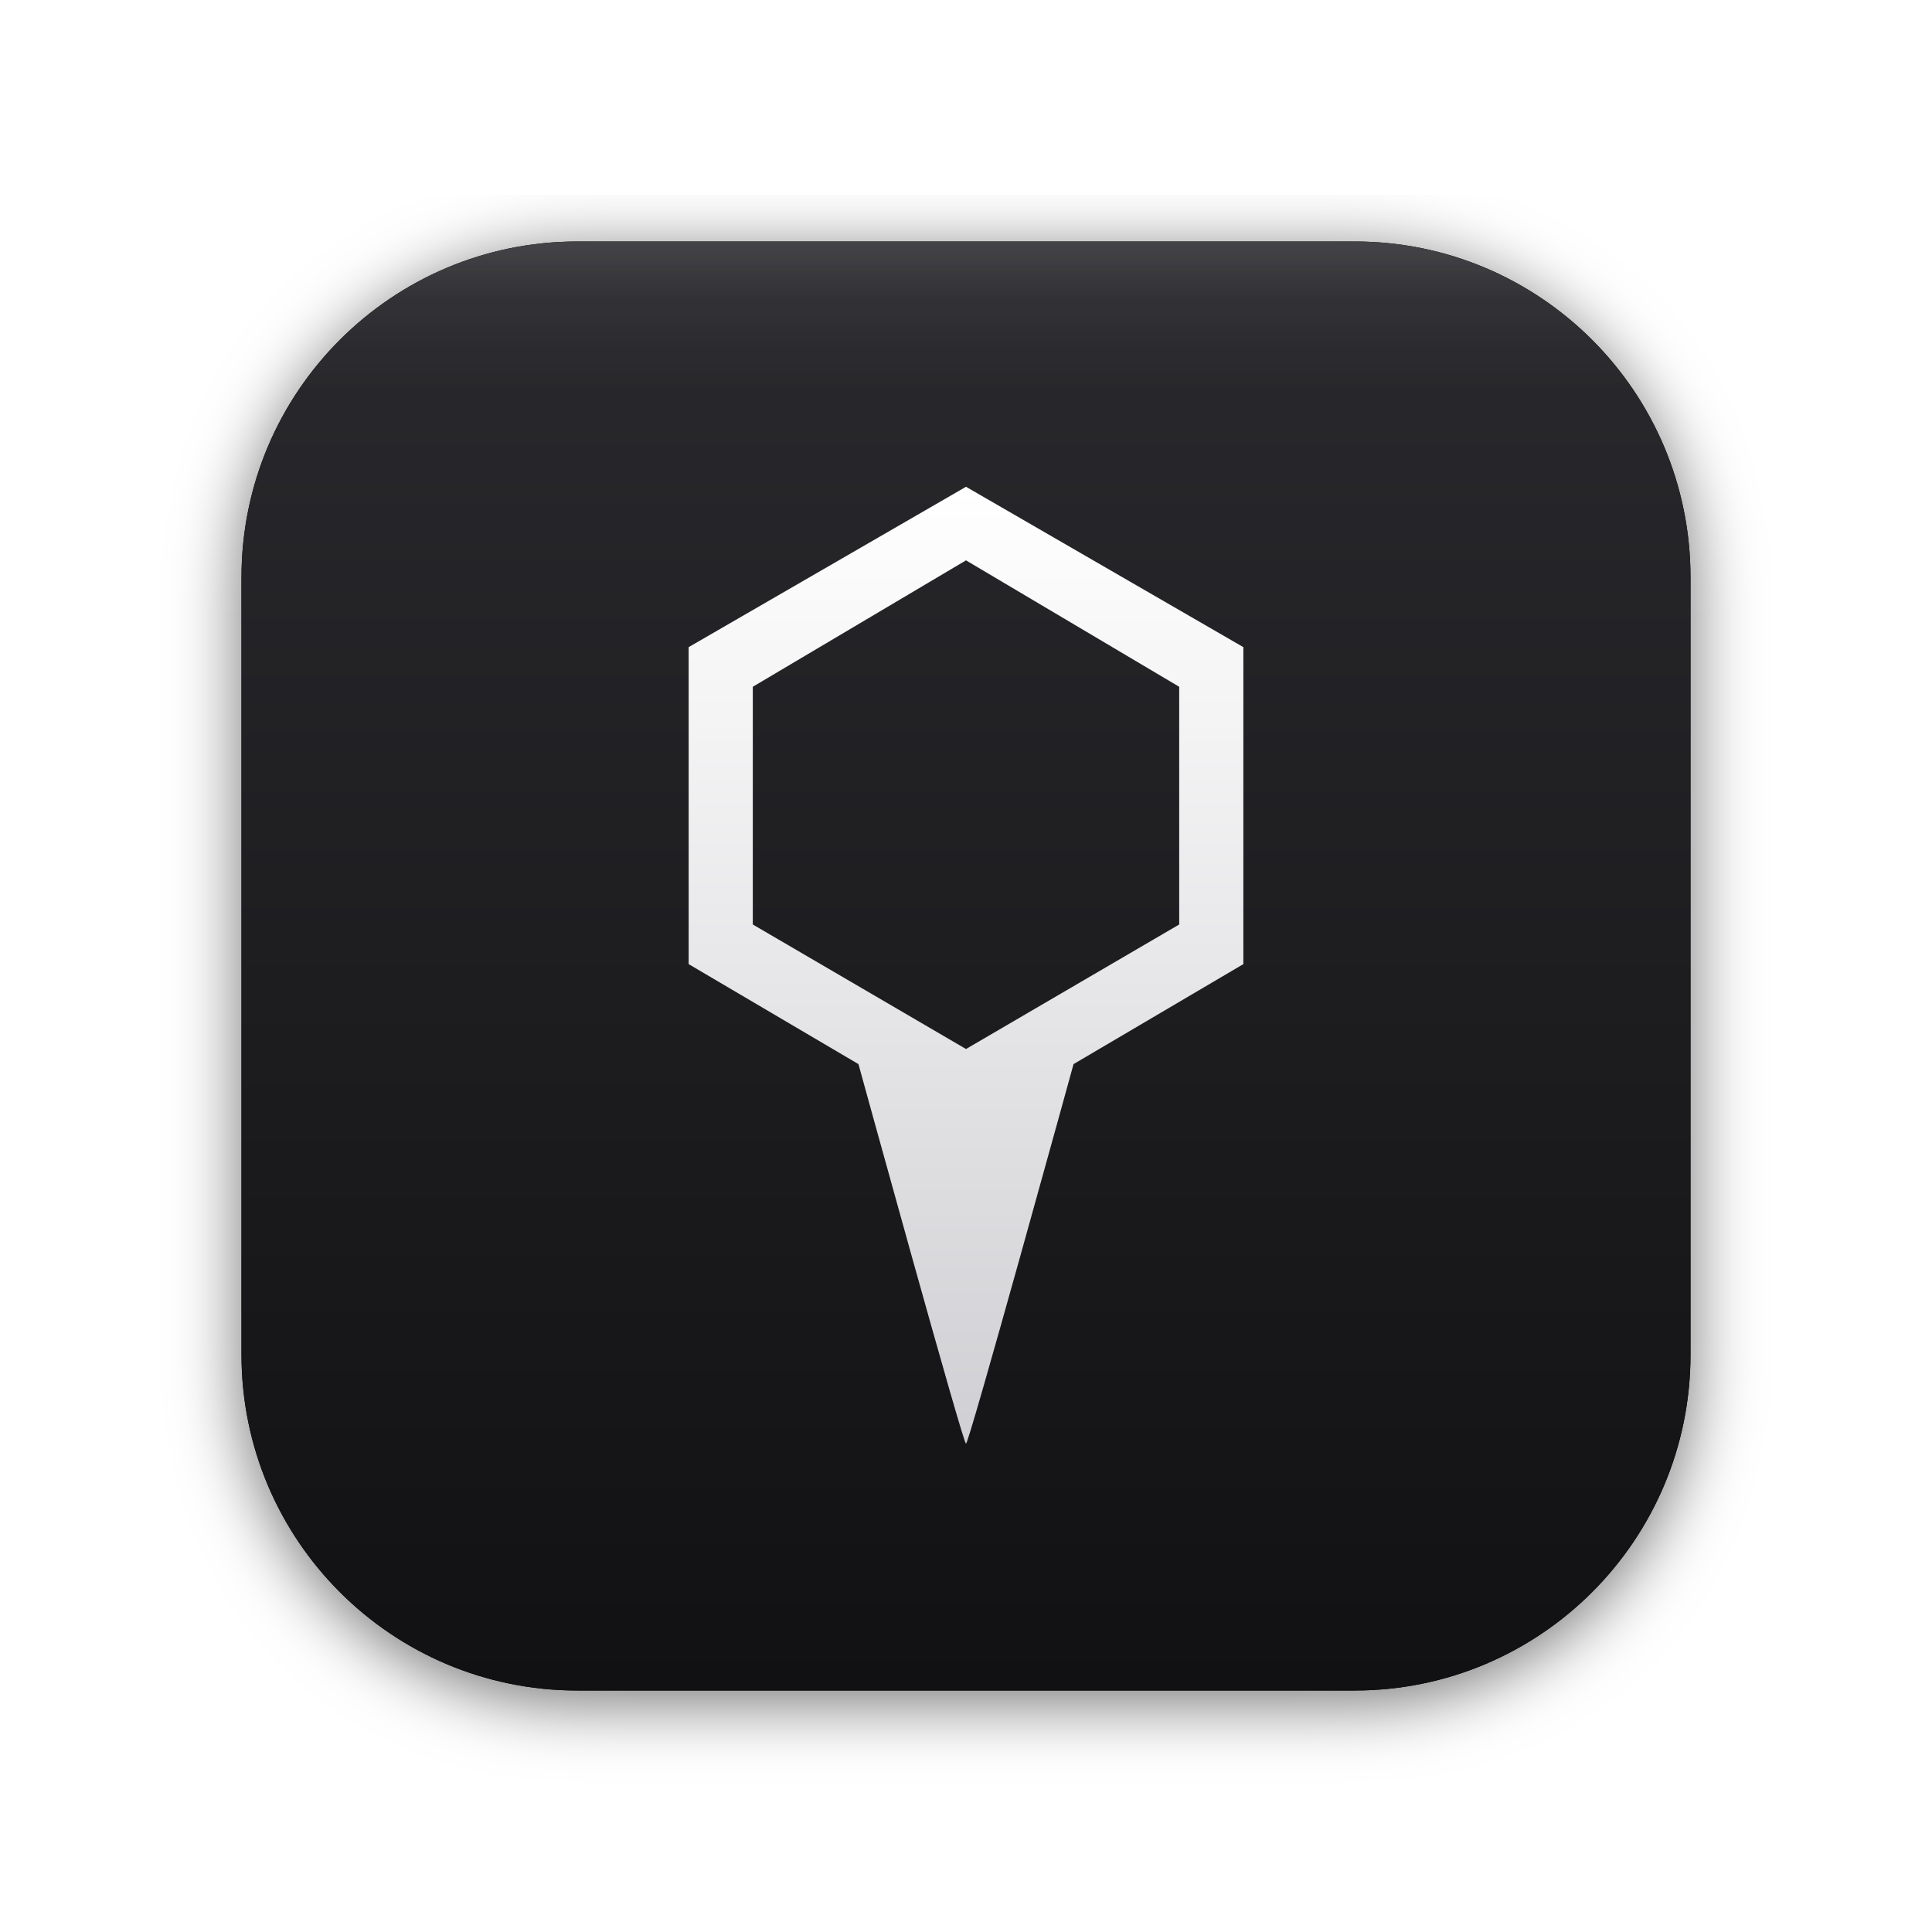
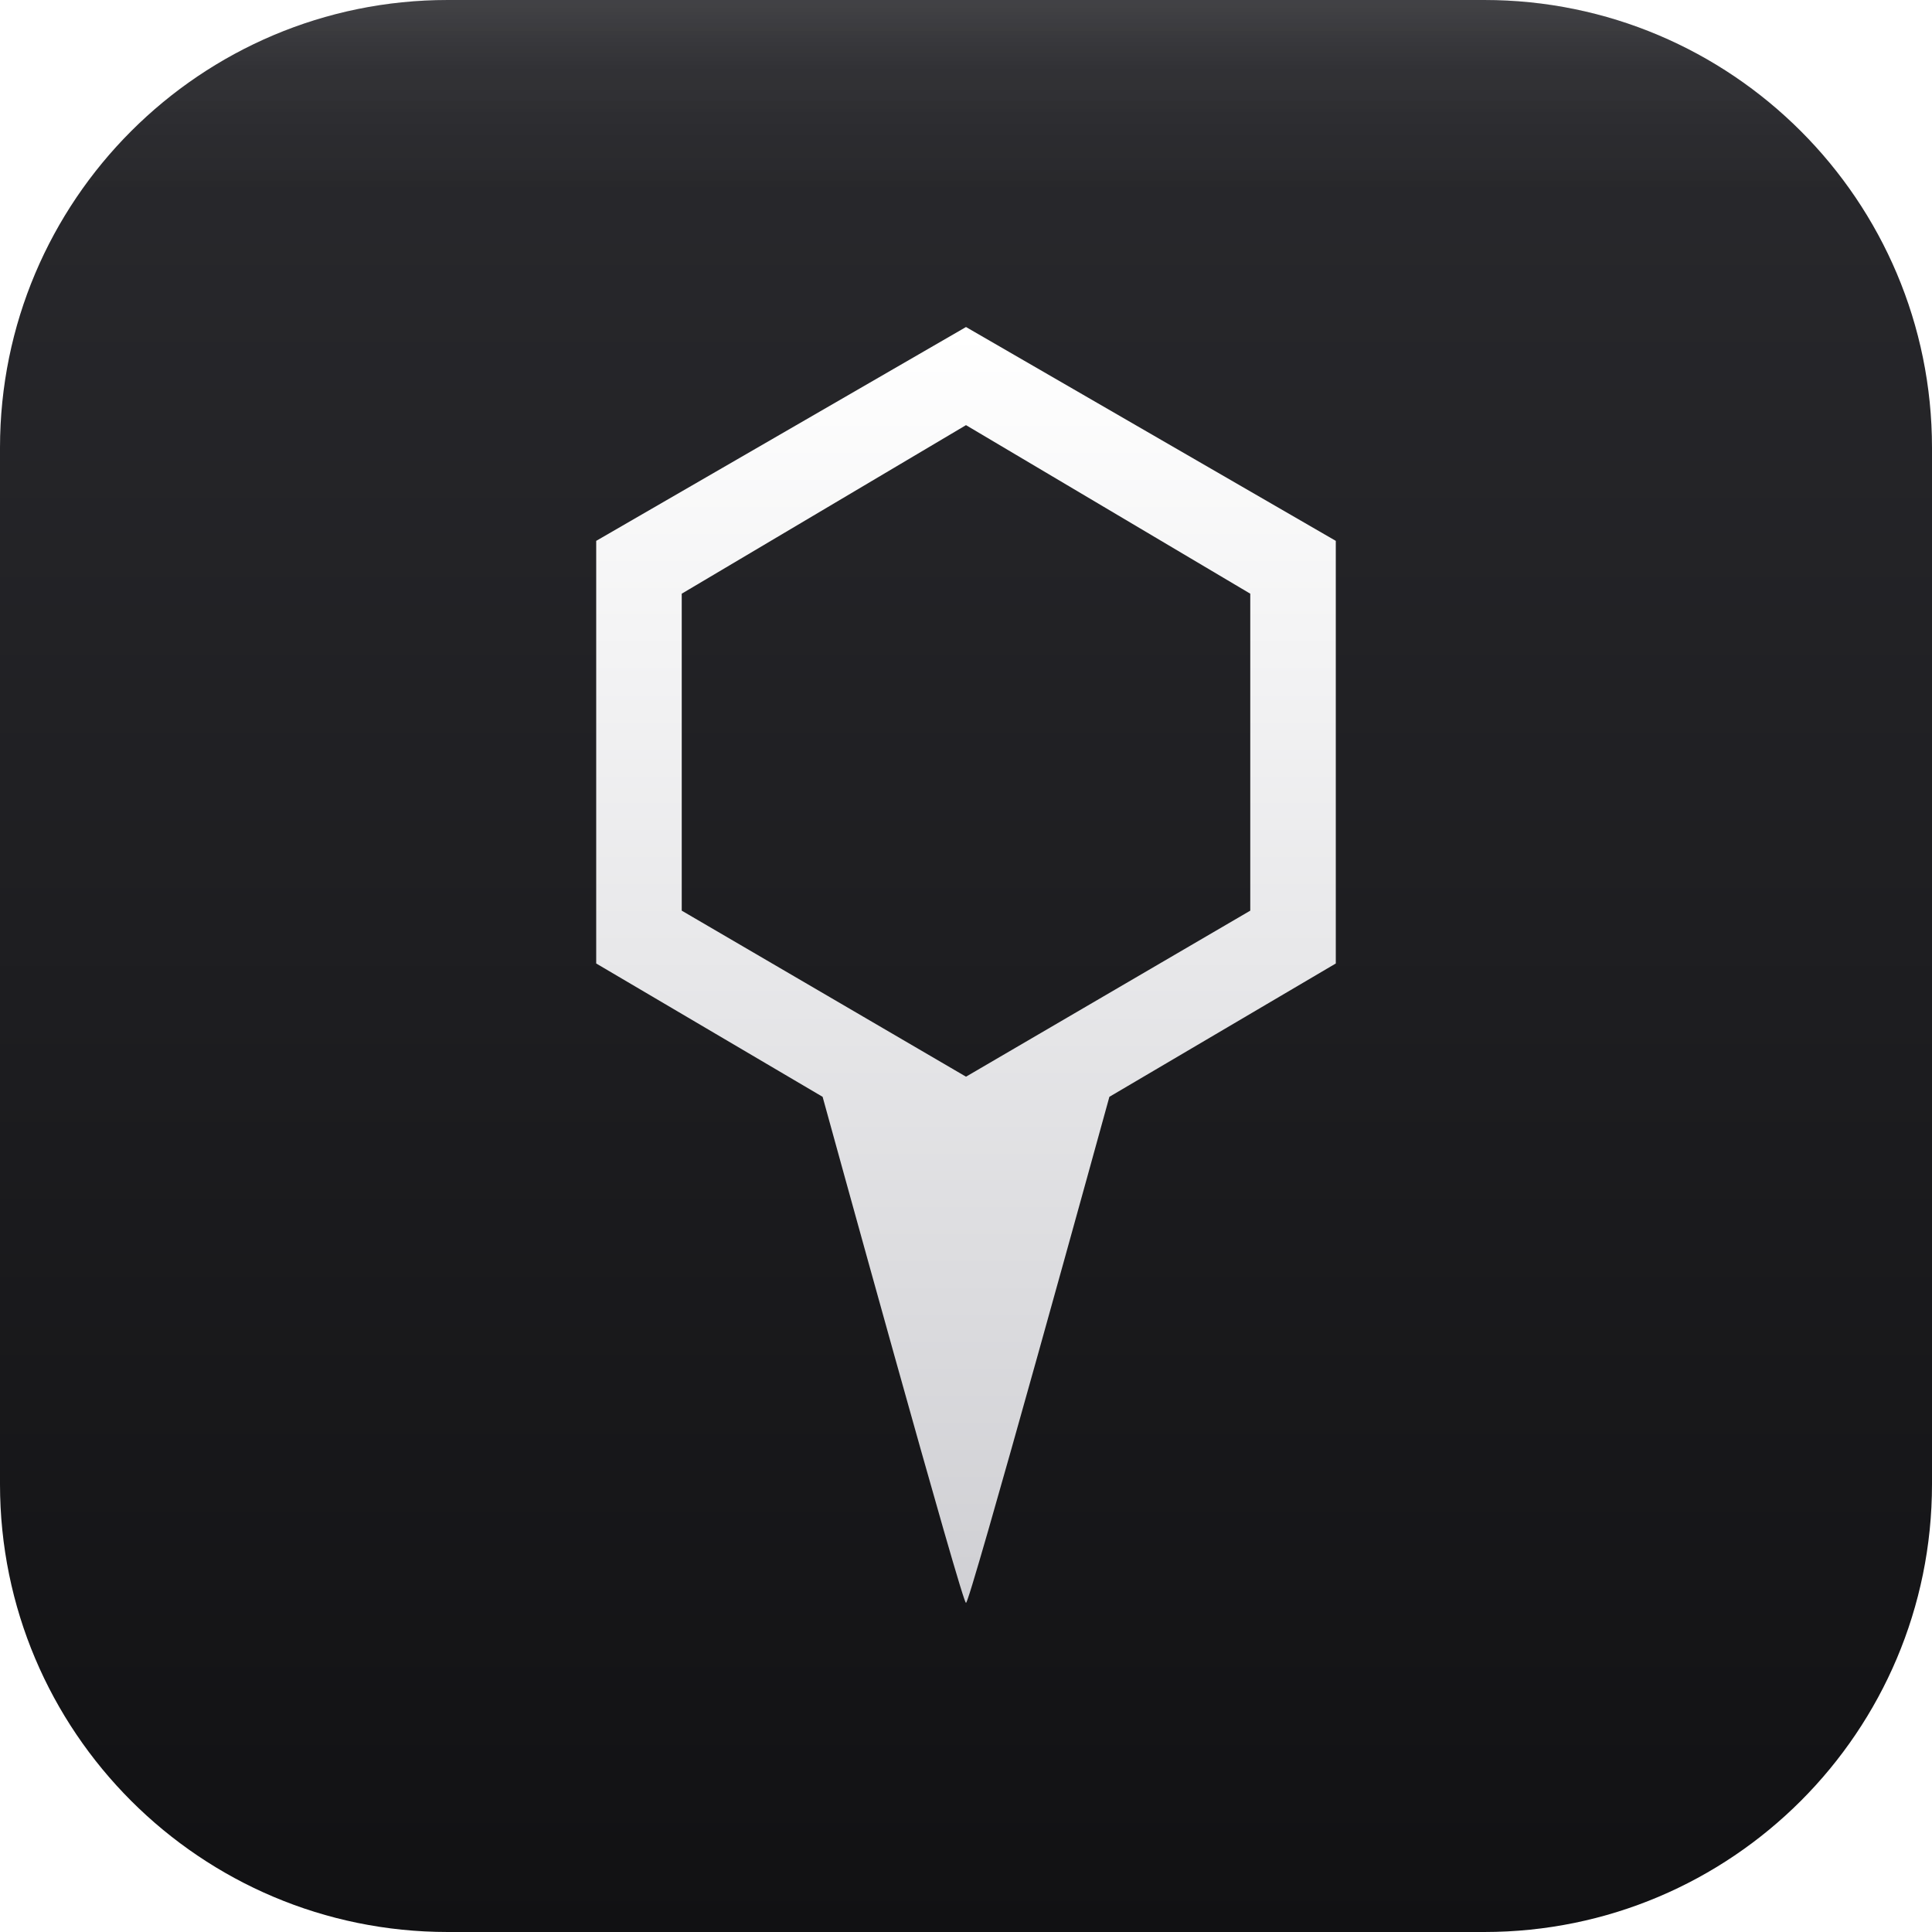
- <svg xmlns="http://www.w3.org/2000/svg" viewBox="0 0 1024 1024">
+ <svg xmlns="http://www.w3.org/2000/svg" width="50" height="50" viewBox="128 128 768 768">
  <defs>
    <linearGradient id="bg" x1="0" y1="0" x2="0" y2="1">
      <stop offset="0" stop-color="#2a2a2e" />
      <stop offset="1" stop-color="#111113" />
    </linearGradient>
    <linearGradient id="edge" x1="0" y1="0" x2="0" y2="1">
      <stop offset="0" stop-color="#fff" stop-opacity=".12" />
      <stop offset=".04" stop-color="#fff" stop-opacity=".04" />
      <stop offset=".1" stop-color="#fff" stop-opacity="0" />
    </linearGradient>
    <linearGradient id="sym" x1="0" y1="0" x2="0" y2="1">
      <stop offset="0" stop-color="#ffffff" />
      <stop offset="1" stop-color="#d0d0d4" />
    </linearGradient>
-     <filter id="sh" x="-.08" y="-.04" width="1.16" height="1.2">
-       <feDropShadow dx="0" dy="6" stdDeviation="18" flood-color="#000" flood-opacity=".55" />
-     </filter>
  </defs>
-   <rect x="128" y="128" width="768" height="768" rx="178" fill="#000" filter="url(#sh)" />
  <rect x="128" y="128" width="768" height="768" rx="178" fill="url(#bg)" />
  <rect x="128" y="128" width="768" height="768" rx="178" fill="url(#edge)" />
  <path fill="url(#sym)" fill-rule="evenodd" d="     M512 258 L659 343 L659 511 L569 564     C569 564 512 771 512 765     C512 771 455 564 455 564     L365 511 L365 343 Z     M512 297 L625 364 L625 490 L512 556 L399 490 L399 364 Z" />
</svg>
